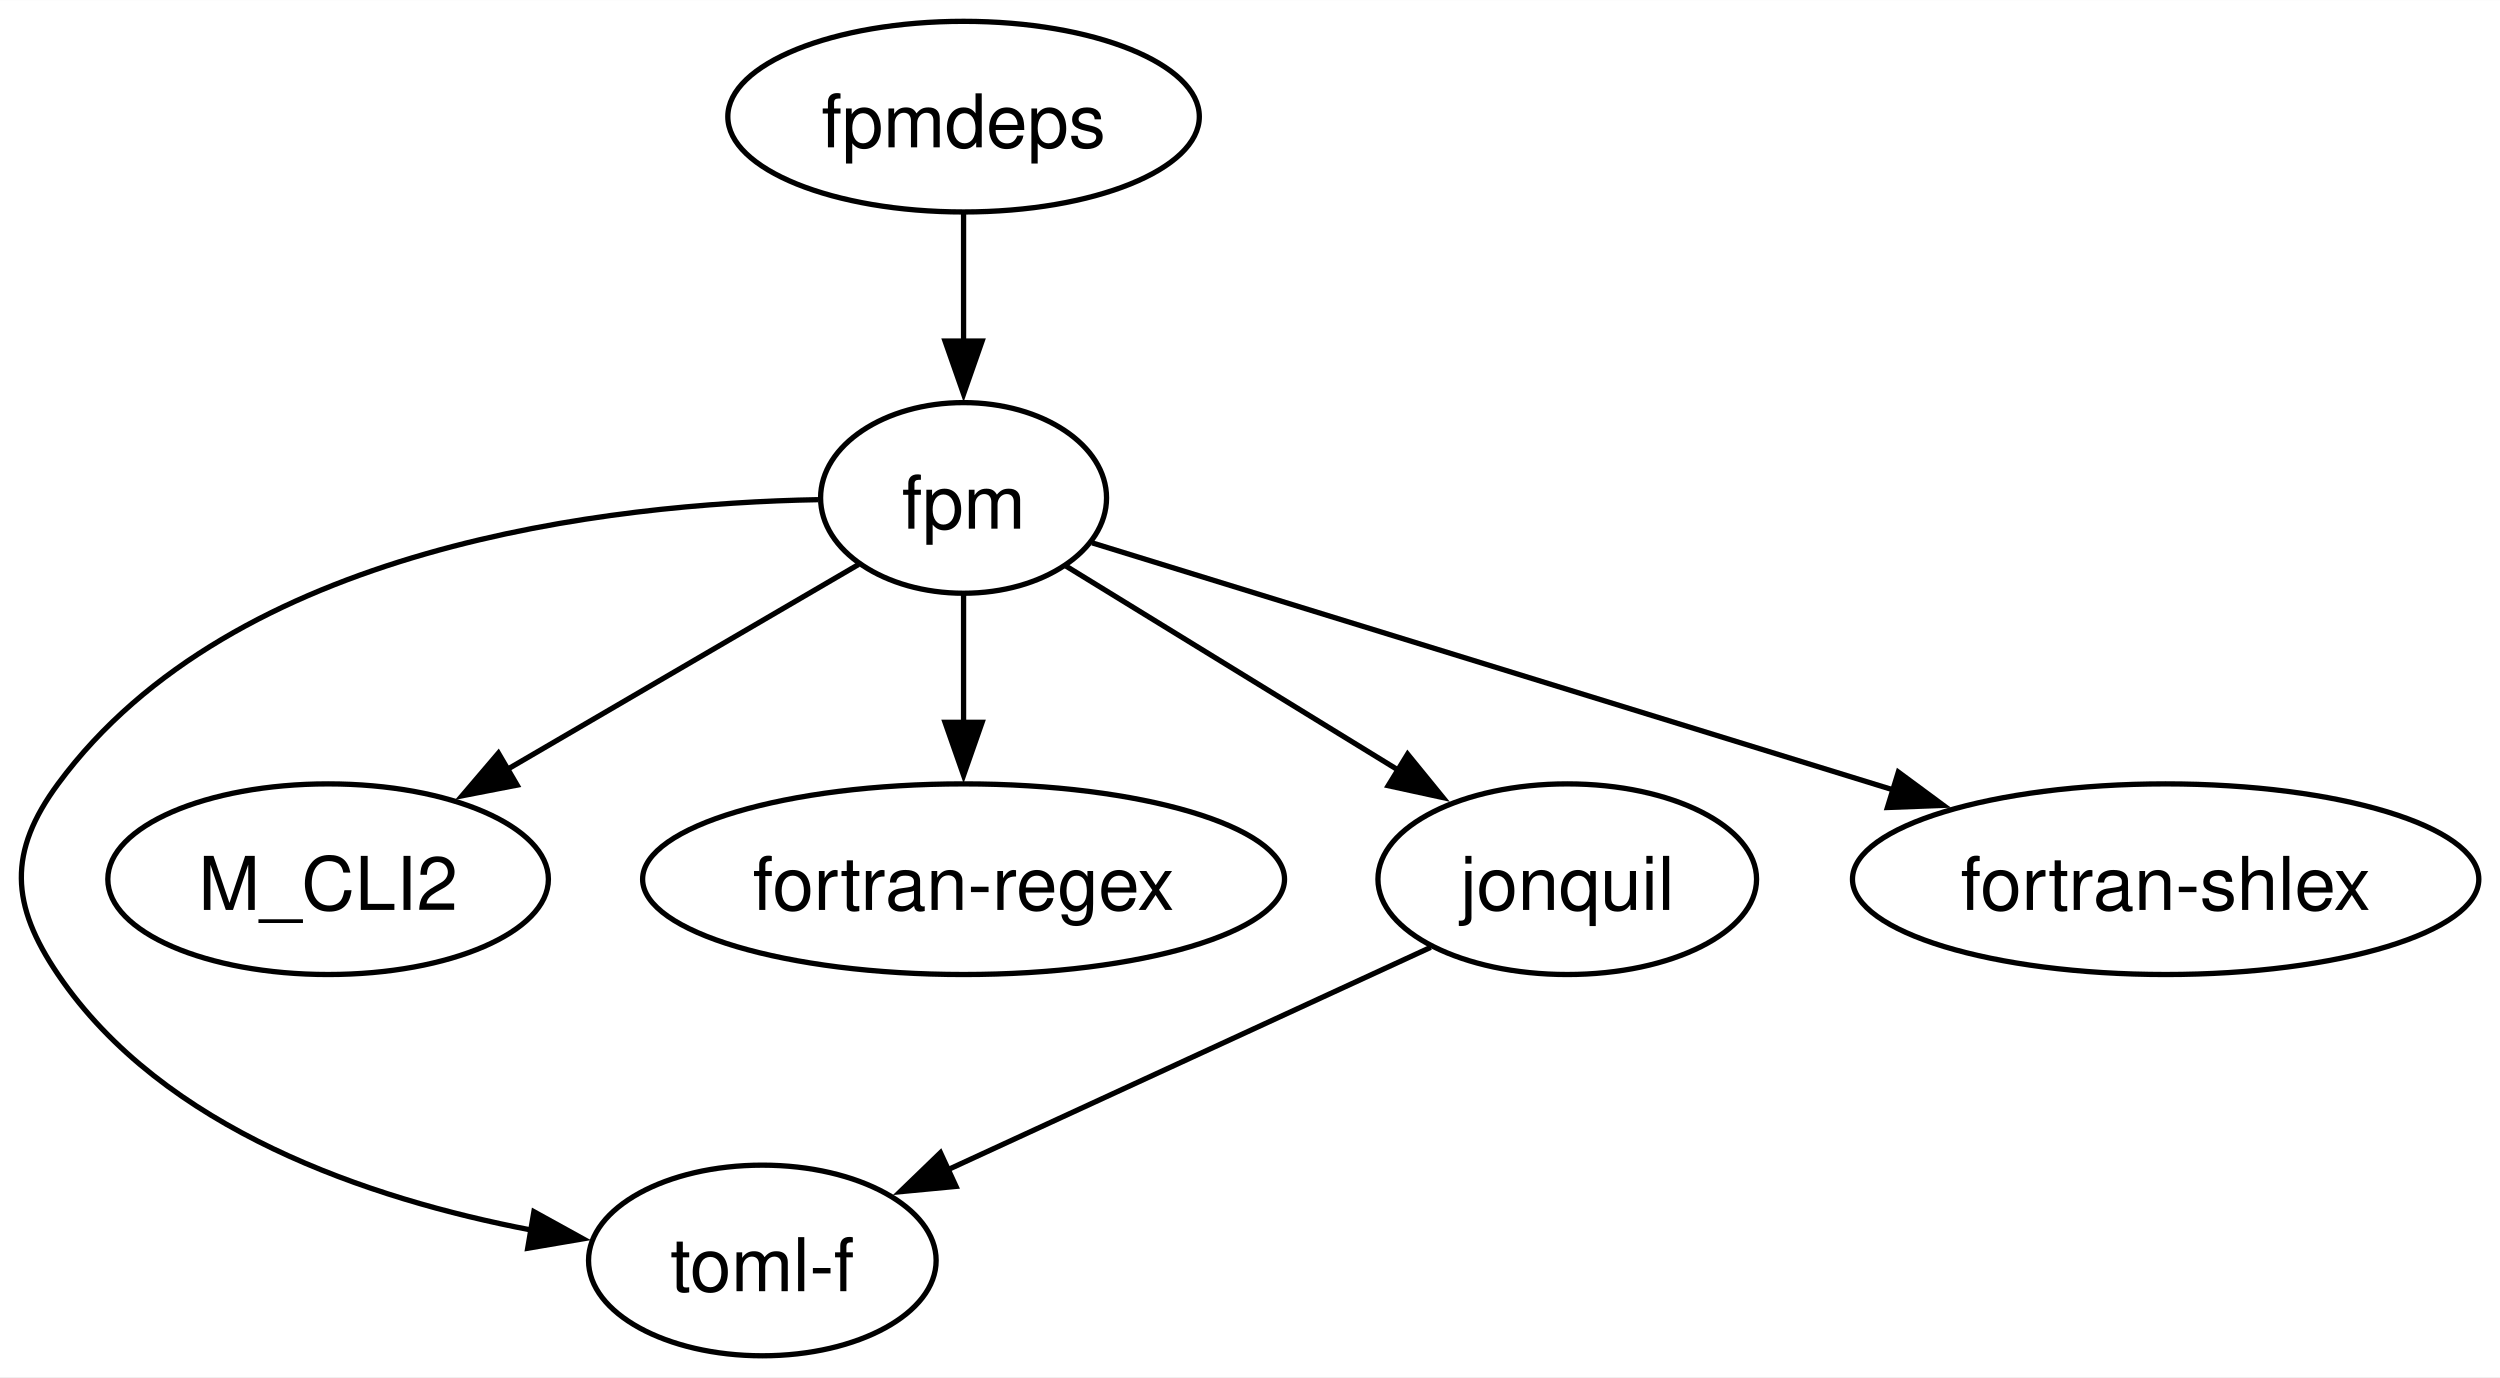
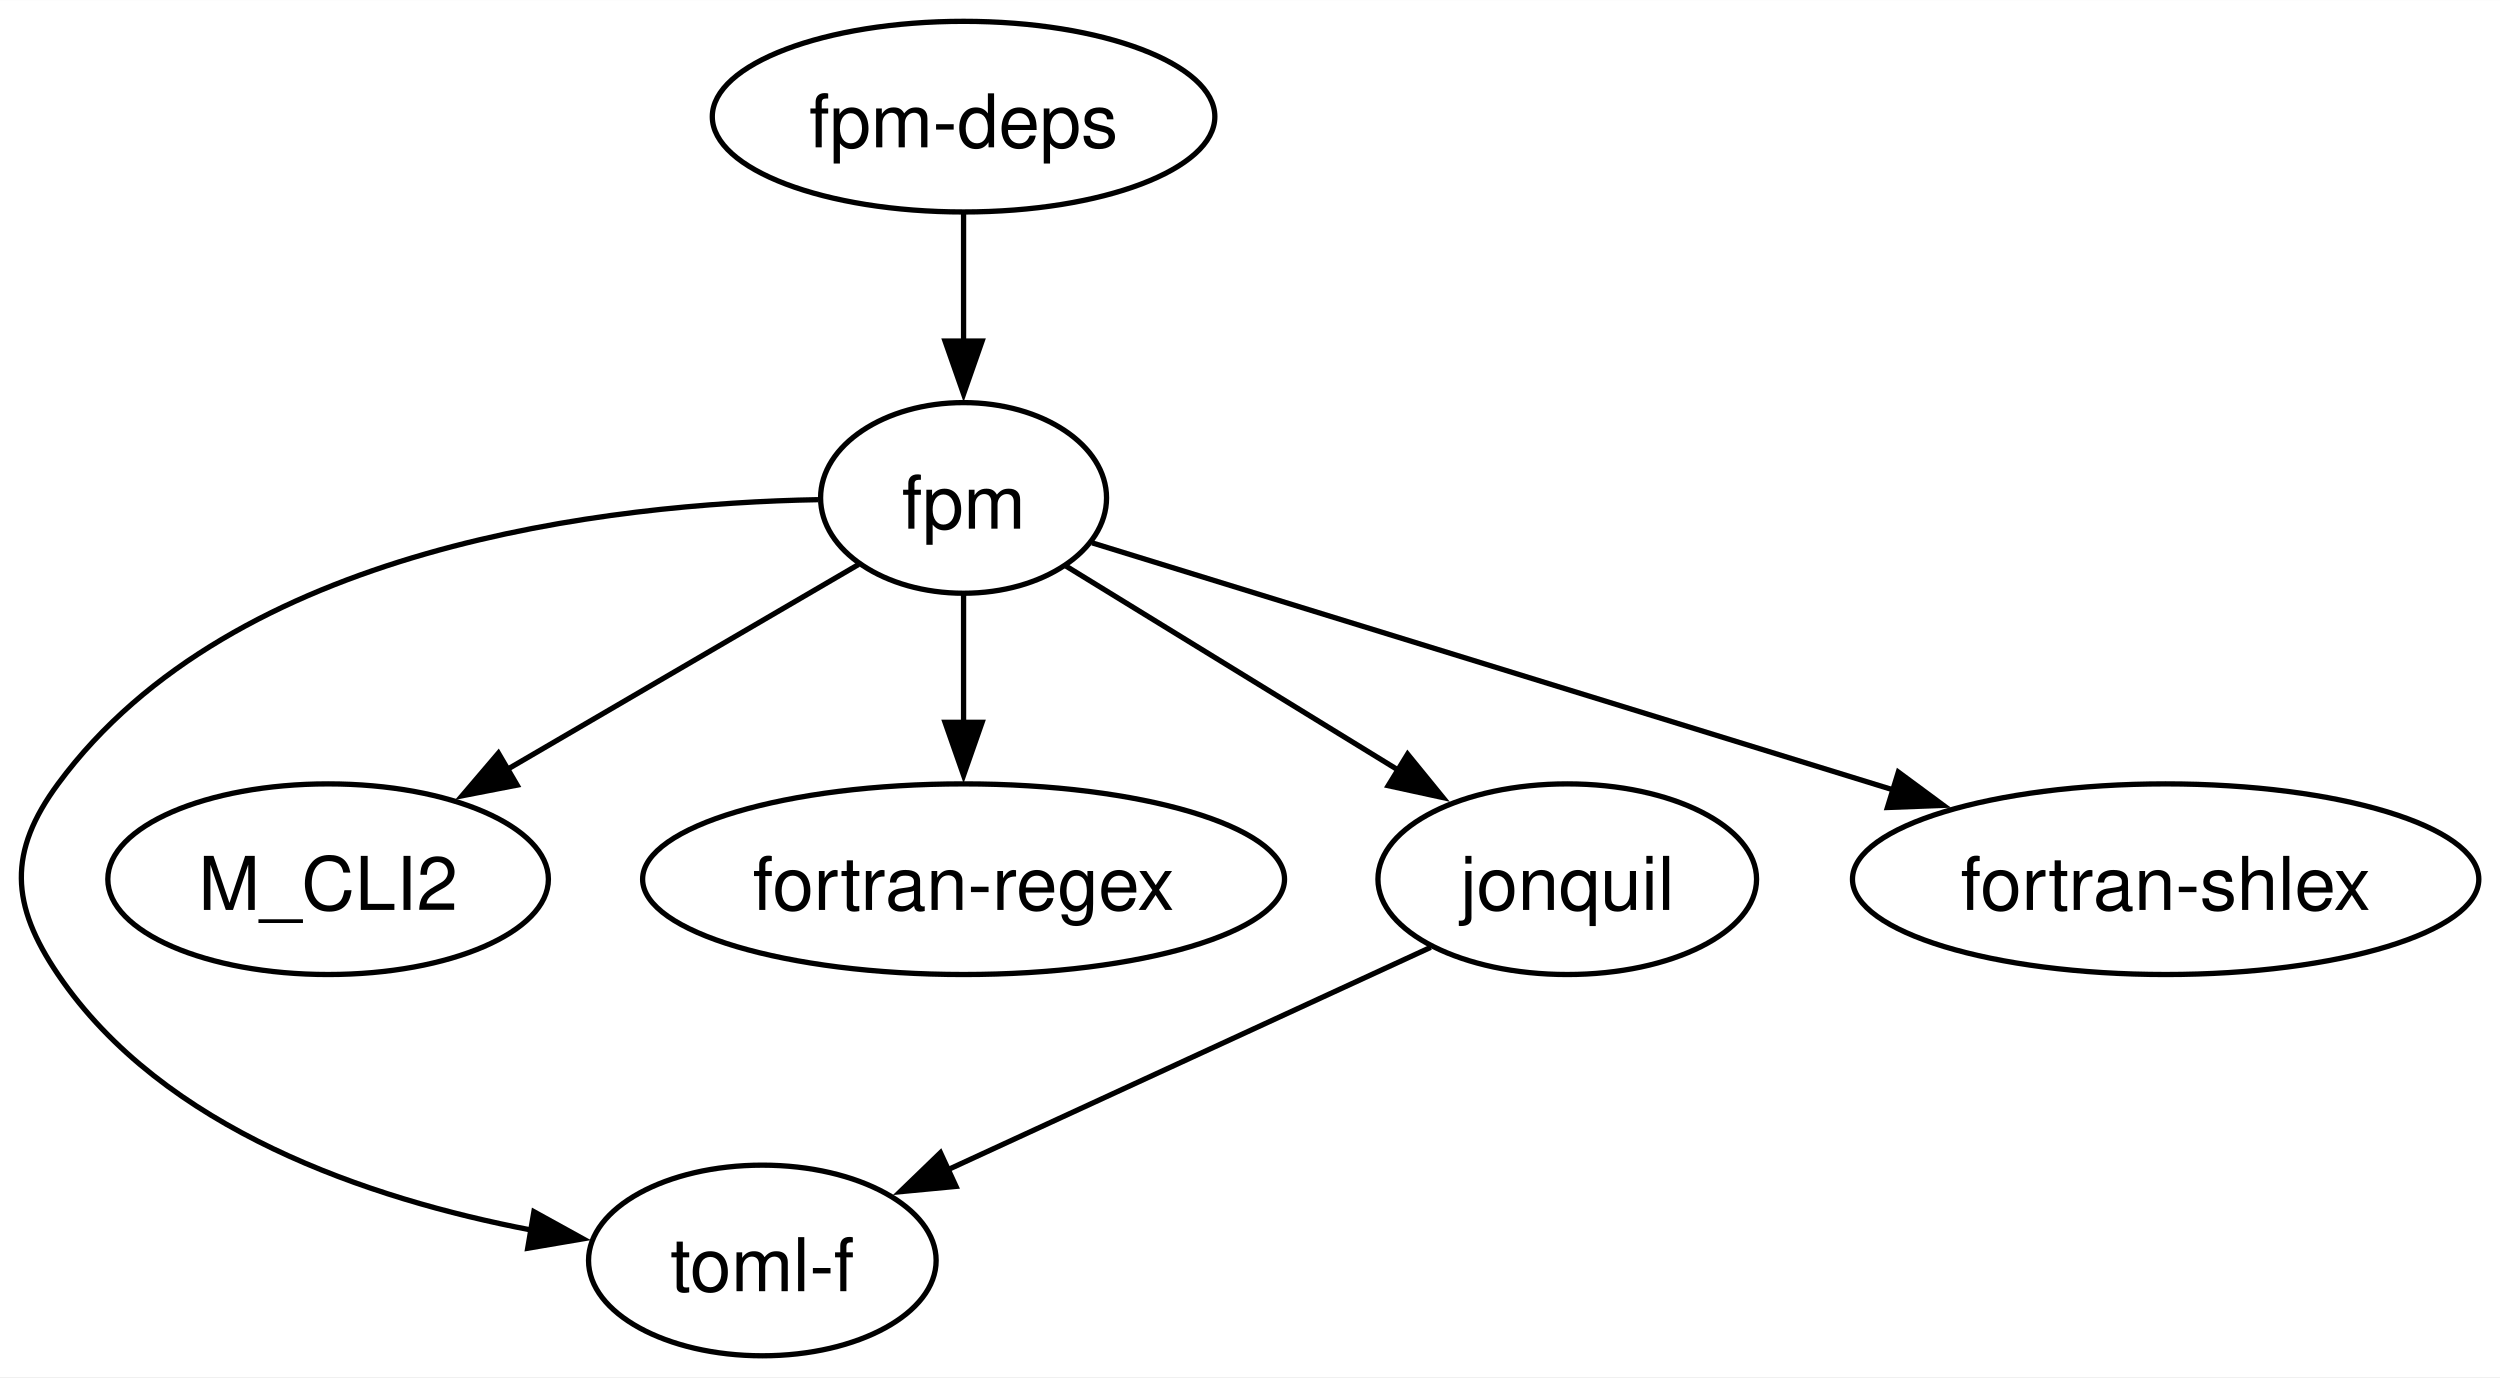
- <svg xmlns="http://www.w3.org/2000/svg" width="472pt" height="260pt" viewBox="0.00 0.00 472.10 260.00">
+ <svg xmlns="http://www.w3.org/2000/svg" xmlns:xlink="http://www.w3.org/1999/xlink" width="472pt" height="260pt" viewBox="0.00 0.00 472.10 260.00">
  <g id="graph0" class="graph" transform="scale(1 1) rotate(0) translate(4 256)">
    <polygon fill="white" stroke="none" points="-4,4 -4,-256 468.1,-256 468.1,4 -4,4" />
    <g id="node1" class="node">
-       <ellipse fill="none" stroke="black" cx="177.96" cy="-234" rx="44.52" ry="18" />
-       <text text-anchor="middle" x="177.96" y="-228.2" font-family="Helvetica,Arial,sans-serif" font-size="14.00">fpmdeps</text>
+       <g id="a_node1">
+         <a xlink:title="Tooltip">
+           <ellipse fill="none" stroke="black" cx="177.96" cy="-234" rx="47.45" ry="18" />
+           <text text-anchor="middle" x="177.96" y="-228.2" font-family="Helvetica,Arial,sans-serif" font-size="14.00">fpm-deps</text>
+         </a>
+       </g>
    </g>
    <g id="node2" class="node">
-       <ellipse fill="none" stroke="black" cx="177.96" cy="-162" rx="27" ry="18" />
-       <text text-anchor="middle" x="177.96" y="-156.2" font-family="Helvetica,Arial,sans-serif" font-size="14.00">fpm</text>
+       <g id="a_node2">
+         <a xlink:title="Tooltip">
+           <ellipse fill="none" stroke="black" cx="177.96" cy="-162" rx="27" ry="18" />
+           <text text-anchor="middle" x="177.96" y="-156.2" font-family="Helvetica,Arial,sans-serif" font-size="14.00">fpm</text>
+         </a>
+       </g>
    </g>
    <g id="edge1" class="edge">
      <path fill="none" stroke="black" d="M177.96,-215.7C177.96,-208.41 177.96,-199.73 177.96,-191.54" />
      <polygon fill="black" stroke="black" points="181.46,-191.62 177.96,-181.62 174.46,-191.62 181.46,-191.62" />
    </g>
    <g id="node3" class="node">
-       <ellipse fill="none" stroke="black" cx="139.96" cy="-18" rx="32.82" ry="18" />
-       <text text-anchor="middle" x="139.96" y="-12.2" font-family="Helvetica,Arial,sans-serif" font-size="14.00">toml-f</text>
+       <g id="a_node3">
+         <a xlink:title="Tooltip">
+           <ellipse fill="none" stroke="black" cx="139.96" cy="-18" rx="32.82" ry="18" />
+           <text text-anchor="middle" x="139.96" y="-12.2" font-family="Helvetica,Arial,sans-serif" font-size="14.00">toml-f</text>
+         </a>
+       </g>
    </g>
    <g id="edge2" class="edge">
      <path fill="none" stroke="black" d="M150.47,-161.67C111.21,-160.94 40.15,-153.04 6.96,-108 -2.53,-95.12 -2.02,-85.24 6.96,-72 26.81,-42.72 65.69,-29.62 96.31,-23.75" />
      <polygon fill="black" stroke="black" points="96.82,-27.21 106.1,-22.09 95.65,-20.31 96.82,-27.21" />
    </g>
    <g id="node4" class="node">
-       <ellipse fill="none" stroke="black" cx="57.96" cy="-90" rx="41.6" ry="18" />
-       <text text-anchor="middle" x="57.96" y="-84.2" font-family="Helvetica,Arial,sans-serif" font-size="14.00">M_CLI2</text>
+       <g id="a_node4">
+         <a xlink:title="Tooltip">
+           <ellipse fill="none" stroke="black" cx="57.96" cy="-90" rx="41.6" ry="18" />
+           <text text-anchor="middle" x="57.96" y="-84.2" font-family="Helvetica,Arial,sans-serif" font-size="14.00">M_CLI2</text>
+         </a>
+       </g>
    </g>
    <g id="edge3" class="edge">
      <path fill="none" stroke="black" d="M158.14,-149.44C140.1,-138.91 113.08,-123.15 91.65,-110.65" />
      <polygon fill="black" stroke="black" points="93.65,-107.77 83.25,-105.75 90.12,-113.81 93.65,-107.77" />
    </g>
    <g id="node5" class="node">
-       <ellipse fill="none" stroke="black" cx="177.96" cy="-90" rx="60.61" ry="18" />
-       <text text-anchor="middle" x="177.96" y="-84.2" font-family="Helvetica,Arial,sans-serif" font-size="14.00">fortran-regex</text>
+       <g id="a_node5">
+         <a xlink:title="Tooltip">
+           <ellipse fill="none" stroke="black" cx="177.96" cy="-90" rx="60.61" ry="18" />
+           <text text-anchor="middle" x="177.96" y="-84.2" font-family="Helvetica,Arial,sans-serif" font-size="14.00">fortran-regex</text>
+         </a>
+       </g>
    </g>
    <g id="edge4" class="edge">
      <path fill="none" stroke="black" d="M177.96,-143.7C177.96,-136.41 177.96,-127.73 177.96,-119.54" />
      <polygon fill="black" stroke="black" points="181.46,-119.62 177.96,-109.62 174.46,-119.62 181.46,-119.62" />
    </g>
    <g id="node6" class="node">
-       <ellipse fill="none" stroke="black" cx="291.96" cy="-90" rx="35.75" ry="18" />
-       <text text-anchor="middle" x="291.96" y="-84.2" font-family="Helvetica,Arial,sans-serif" font-size="14.00">jonquil</text>
+       <g id="a_node6">
+         <a xlink:title="Tooltip">
+           <ellipse fill="none" stroke="black" cx="291.96" cy="-90" rx="35.75" ry="18" />
+           <text text-anchor="middle" x="291.96" y="-84.2" font-family="Helvetica,Arial,sans-serif" font-size="14.00">jonquil</text>
+         </a>
+       </g>
    </g>
    <g id="edge5" class="edge">
      <path fill="none" stroke="black" d="M197.3,-149.13C214.47,-138.58 239.9,-122.97 260.08,-110.58" />
      <polygon fill="black" stroke="black" points="261.81,-113.62 268.5,-105.41 258.15,-107.66 261.81,-113.62" />
    </g>
    <g id="node7" class="node">
-       <ellipse fill="none" stroke="black" cx="404.96" cy="-90" rx="59.14" ry="18" />
-       <text text-anchor="middle" x="404.96" y="-84.2" font-family="Helvetica,Arial,sans-serif" font-size="14.00">fortran-shlex</text>
+       <g id="a_node7">
+         <a xlink:title="Tooltip">
+           <ellipse fill="none" stroke="black" cx="404.96" cy="-90" rx="59.14" ry="18" />
+           <text text-anchor="middle" x="404.96" y="-84.2" font-family="Helvetica,Arial,sans-serif" font-size="14.00">fortran-shlex</text>
+         </a>
+       </g>
    </g>
    <g id="edge6" class="edge">
      <path fill="none" stroke="black" d="M202.25,-153.51C238.15,-142.44 306.2,-121.45 353.5,-106.87" />
      <polygon fill="black" stroke="black" points="354.48,-110.23 363,-103.94 352.42,-103.54 354.48,-110.23" />
    </g>
    <g id="edge7" class="edge">
      <path fill="none" stroke="black" d="M266.17,-77.13C241.01,-65.54 202.56,-47.83 174.71,-35.01" />
      <polygon fill="black" stroke="black" points="176.53,-31.99 165.98,-30.99 173.6,-38.35 176.53,-31.99" />
    </g>
  </g>
</svg>
